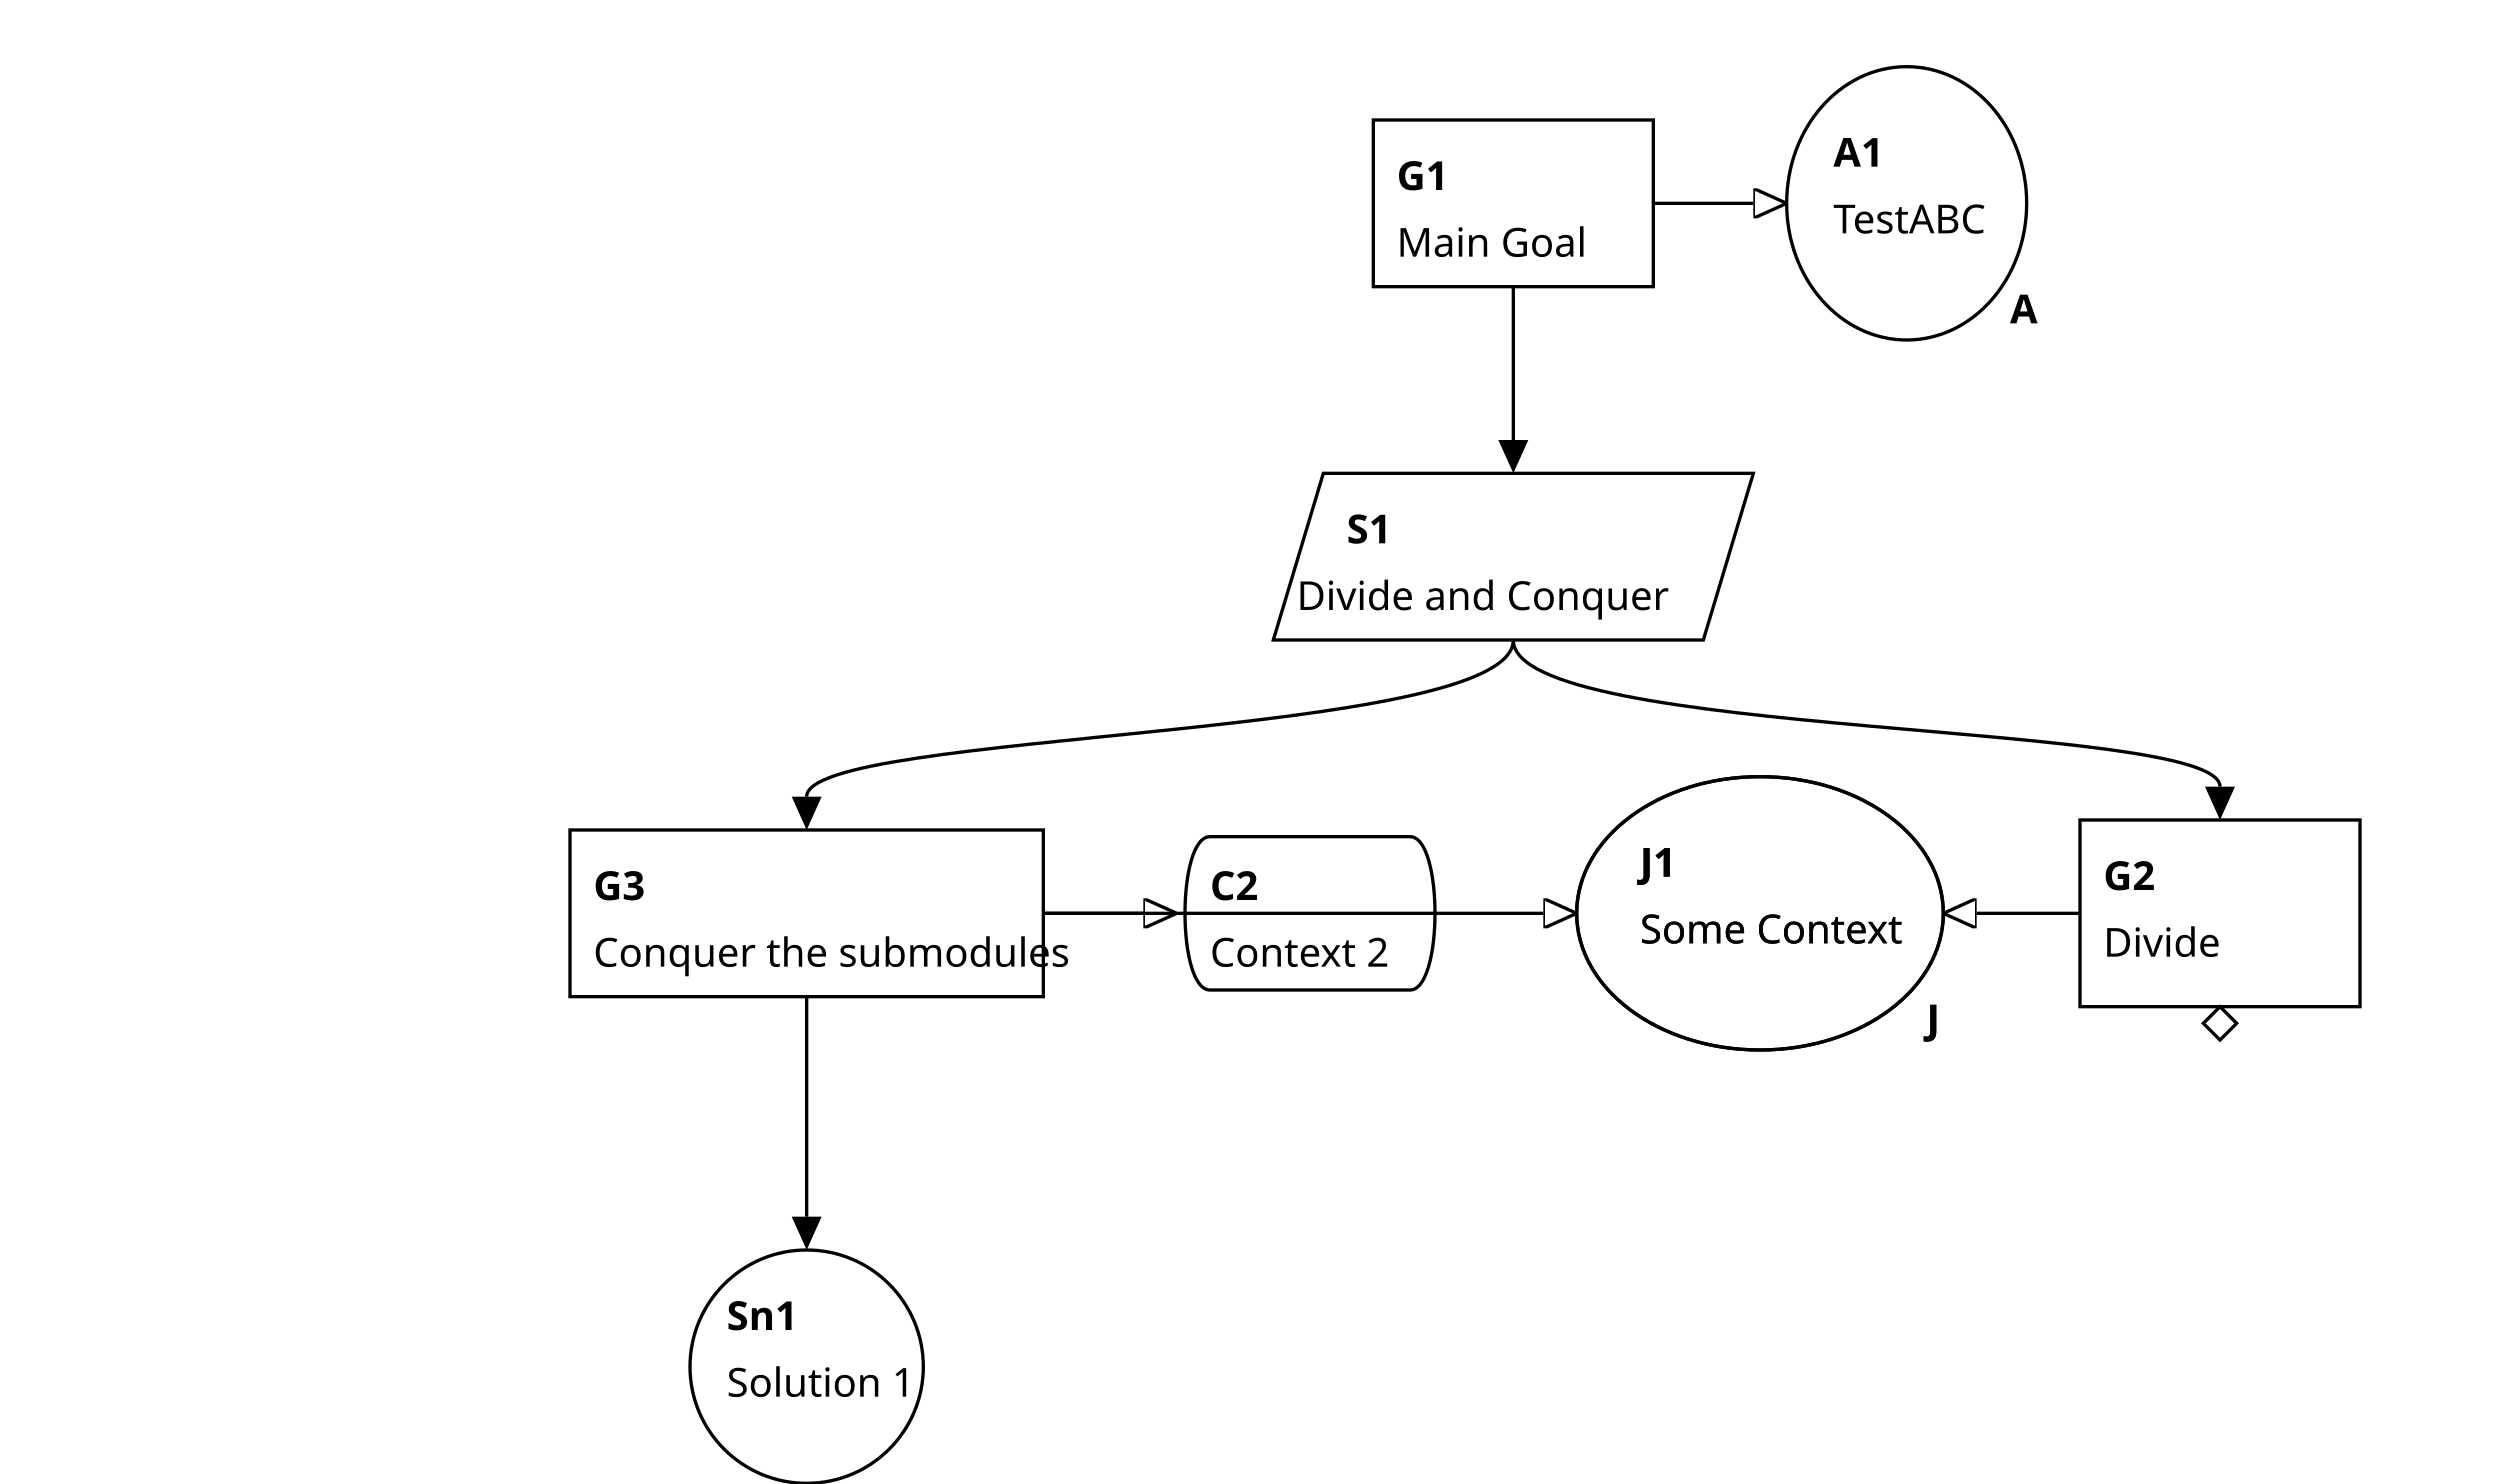
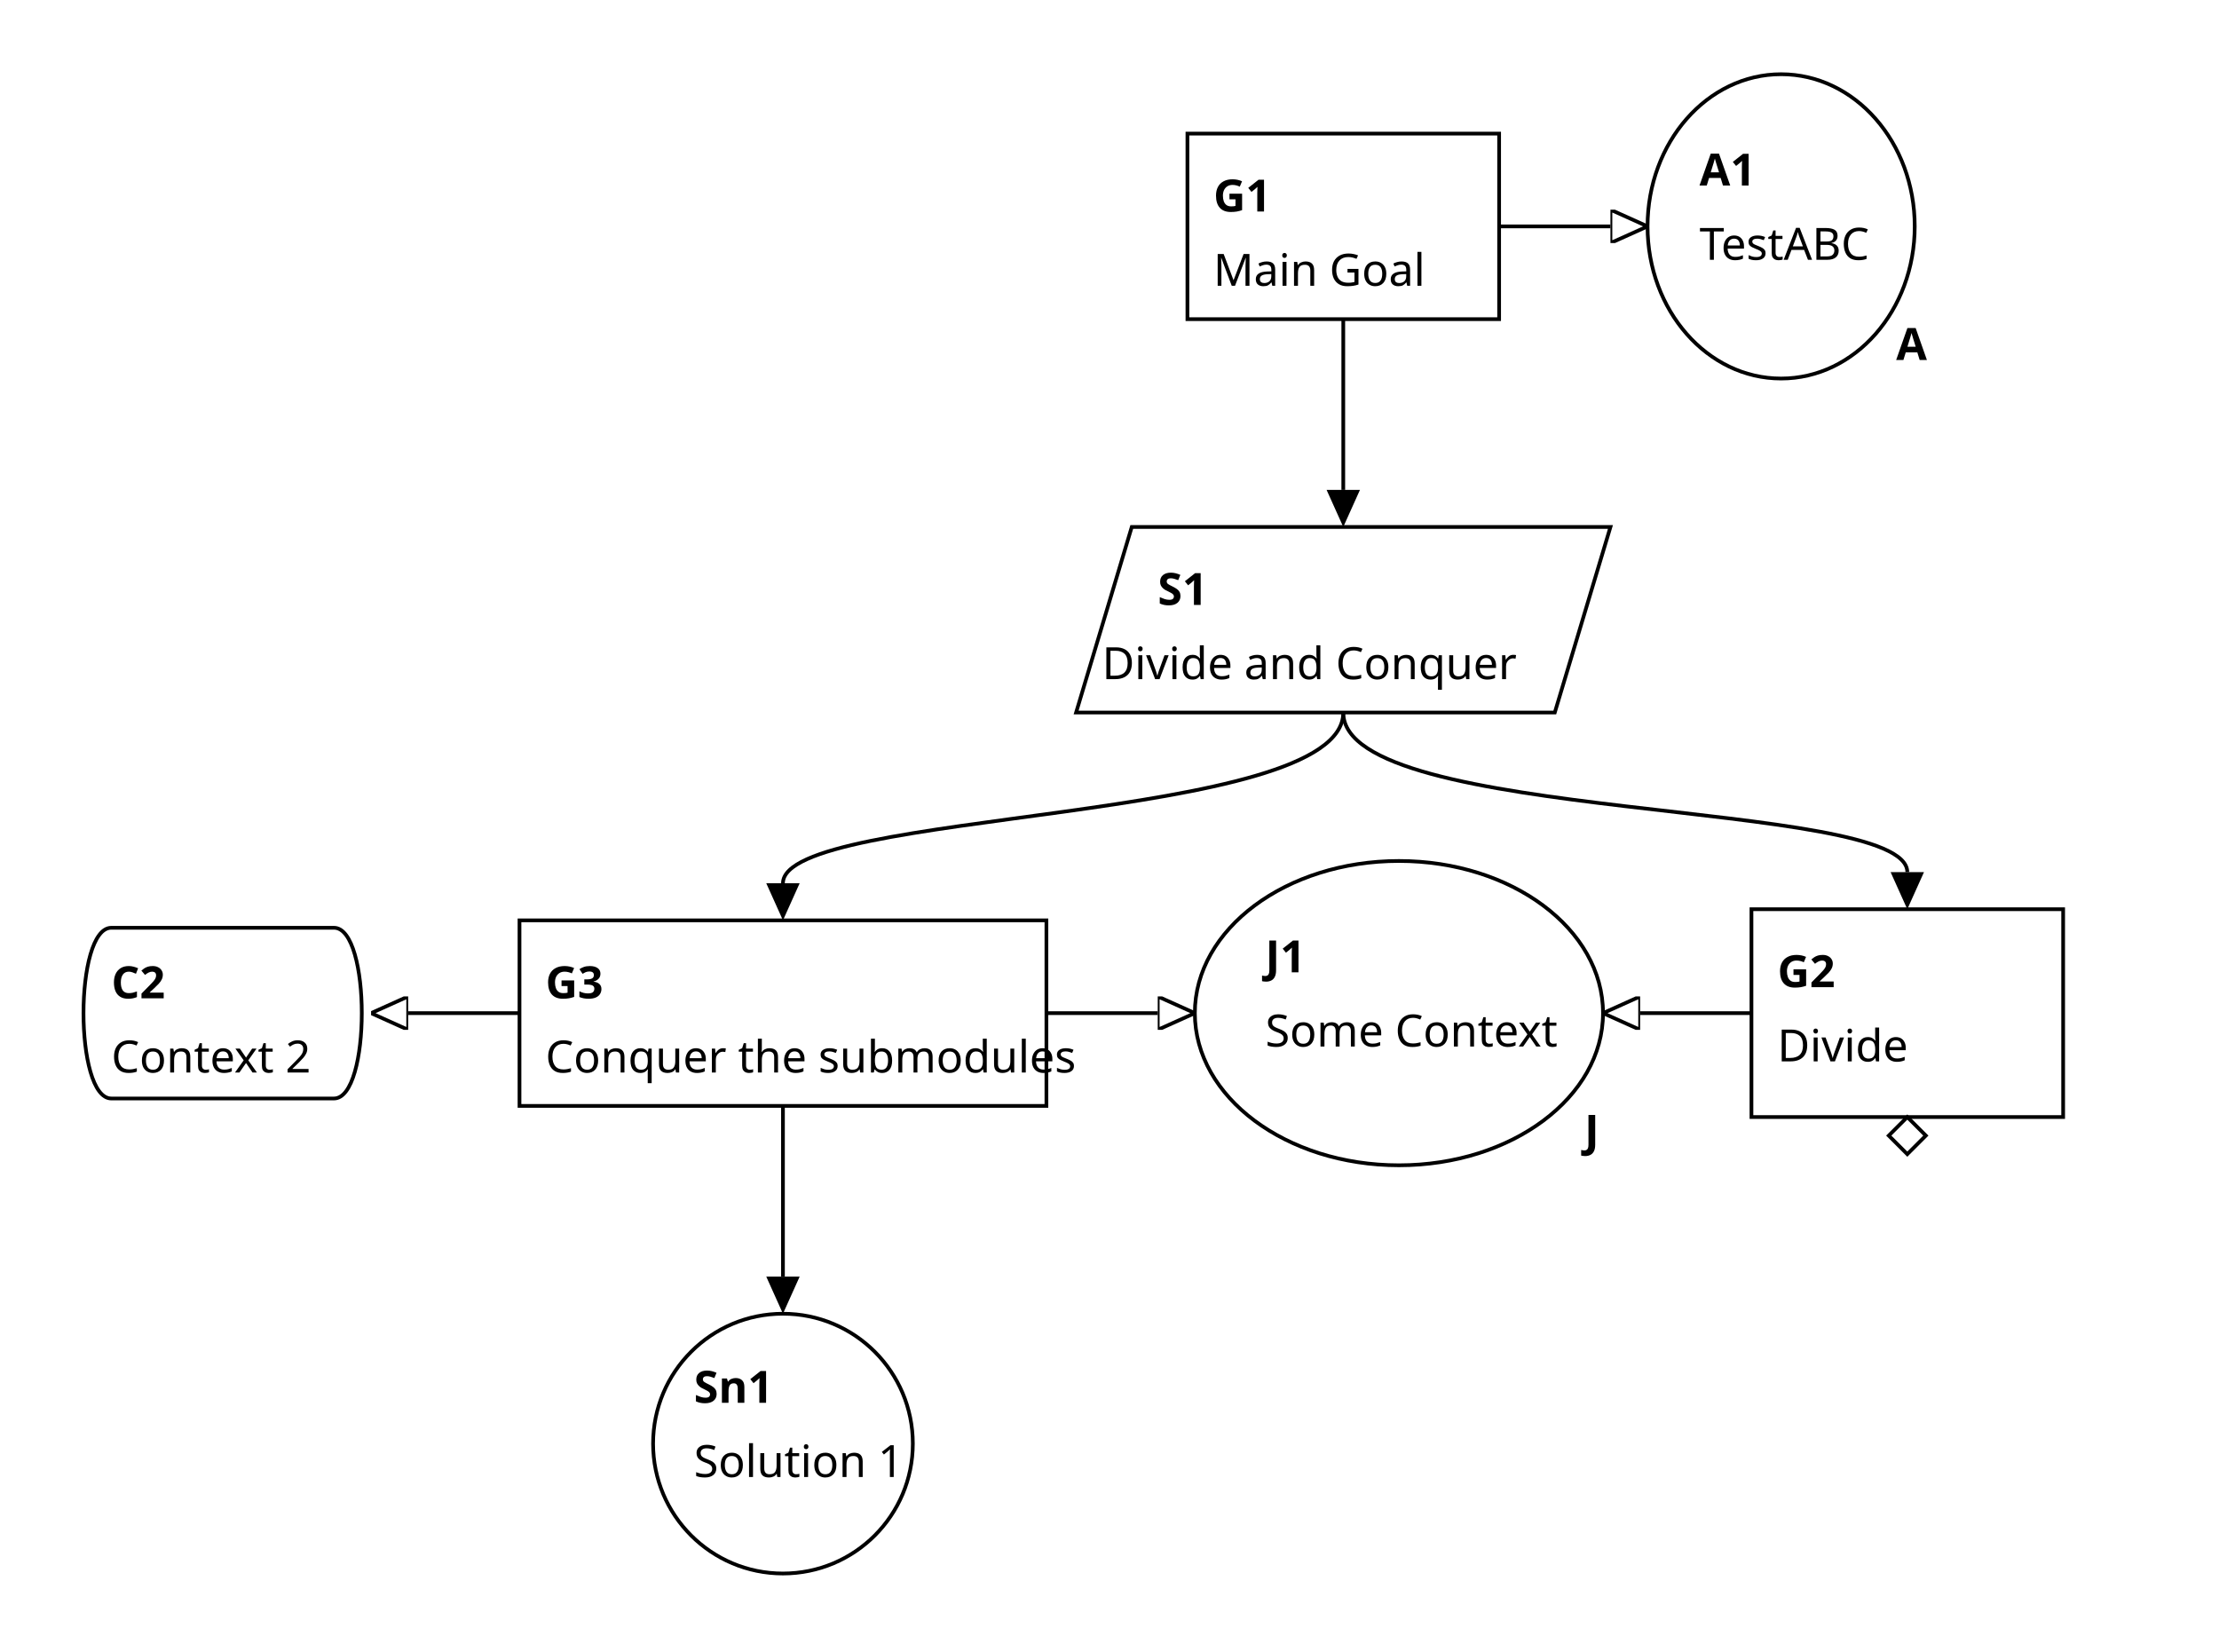
- <svg xmlns="http://www.w3.org/2000/svg" viewBox="0 0 750 445">
+ <svg xmlns="http://www.w3.org/2000/svg" viewBox="0 0 598 445">
  <symbol id="module_icon" viewbox="0 0 20 20">
    <rect fill="lightgrey" height="5" stroke="black" stroke-width="1" width="10" x="0" y="0" />
    <rect fill="lightgrey" height="10" stroke="black" stroke-width="1" width="20" x="0" y="5" />
  </symbol>
  <marker id="composite_arrow" markerHeight="9" markerUnits="users_posaceOnUse" markerWidth="10" orient="auto-start-reverse" refX="0" refY="4.5">
    <polyline fill="none" points="0 0, 6 4.5, 0 9" stroke="black" stroke-width="1" />
    <polyline fill="none" points="4 0, 10 4.5, 4 9" stroke="black" stroke-width="1" />
    <polyline fill="none" points="0 4.5, 10 4.5" stroke="black" stroke-width="1" />
  </marker>
  <marker id="supportedby_arrow" markerHeight="9" markerUnits="users_posaceOnUse" markerWidth="10" orient="auto-start-reverse" refX="0" refY="4.5">
    <polyline fill="black" points="0 0, 10 4.5, 0 9" />
  </marker>
  <marker id="incontextof_arrow" markerHeight="9" markerUnits="users_posaceOnUse" markerWidth="10" orient="auto-start-reverse" refX="0" refY="4.5">
    <polyline fill="none" points="0 0, 10 4.5, 0 9, 0 0" stroke="black" stroke-width="1" />
  </marker>
  <g class="gsnelem gsngoal gsn_module_Main" id="node_G1">
-     <path class="border" d="M412,36 L496,36 L496,86 L412,86 z" fill="none" stroke="black" stroke-width="1" />
-     <text font-family="AppleSystemUIFont" font-size="12" font-weight="bold" textLength="13" x="419" y="57">
+     <path class="border" d="M320,36 L404,36 L404,86 L320,86 z" fill="none" stroke="black" stroke-width="1" />
+     <text font-family="AppleSystemUIFont" font-size="12" font-weight="bold" textLength="13" x="327" y="57">
G1
</text>
-     <text font-family="AppleSystemUIFont" font-size="12" textLength="51" x="419" y="77">
+     <text font-family="AppleSystemUIFont" font-size="12" textLength="51" x="327" y="77">
Main Goal
</text>
  </g>
  <g class="gsnelem gsnasmp gsn_module_Sub1" id="node_A1">
-     <ellipse class="border" cx="572" cy="61" fill="none" rx="36" ry="41" stroke="black" stroke-width="1" />
-     <text font-family="AppleSystemUIFont" font-size="12" font-weight="bold" textLength="12" x="550" y="50">
+     <ellipse class="border" cx="480" cy="61" fill="none" rx="36" ry="41" stroke="black" stroke-width="1" />
+     <text font-family="AppleSystemUIFont" font-size="12" font-weight="bold" textLength="12" x="458" y="50">
A1
</text>
-     <text font-family="AppleSystemUIFont" font-size="12" font-weight="bold" x="603" y="97">
+     <text font-family="AppleSystemUIFont" font-size="12" font-weight="bold" x="511" y="97">
A
</text>
-     <text font-family="AppleSystemUIFont" font-size="12" textLength="44" x="550" y="70">
+     <text font-family="AppleSystemUIFont" font-size="12" textLength="44" x="458" y="70">
TestABC
</text>
  </g>
  <g class="gsnelem gsnstgy gsn_module_Main" id="node_S1">
-     <path class="border" d="M397,142 L526,142 L511,192 L382,192 z" fill="none" stroke="black" stroke-width="1" />
-     <text font-family="AppleSystemUIFont" font-size="12" font-weight="bold" textLength="12" x="404" y="163">
+     <path class="border" d="M305,142 L434,142 L419,192 L290,192 z" fill="none" stroke="black" stroke-width="1" />
+     <text font-family="AppleSystemUIFont" font-size="12" font-weight="bold" textLength="12" x="312" y="163">
S1
</text>
-     <text font-family="AppleSystemUIFont" font-size="12" textLength="101" x="389" y="183">
+     <text font-family="AppleSystemUIFont" font-size="12" textLength="101" x="297" y="183">
Divide and Conquer
</text>
  </g>
-   <g class="gsnelem gsnjust gsn_module_Main" id="node_J1">
-     <ellipse class="border" cx="528" cy="274" fill="none" rx="55" ry="41" stroke="black" stroke-width="1" />
-     <text font-family="AppleSystemUIFont" font-size="12" font-weight="bold" textLength="11" x="492" y="263">
- J1
+   <g class="gsnelem gsnctxt gsn_module_Sub3" id="node_C2">
+     <path class="border" d="M30,250 L90,250 C100,250,100,296,90,296 L30,296 C20,296,20,250,30,250" fill="none" stroke="black" stroke-width="1" />
+     <text font-family="AppleSystemUIFont" font-size="12" font-weight="bold" textLength="14" x="30" y="269">
+ C2
</text>
-     <text font-family="AppleSystemUIFont" font-size="12" font-weight="bold" x="578" y="310">
- J
- </text>
-     <text font-family="AppleSystemUIFont" font-size="12" textLength="72" x="492" y="283">
- Some Context
+     <text font-family="AppleSystemUIFont" font-size="12" textLength="49" x="30" y="289">
+ Context 2
</text>
  </g>
  <g class="gsnelem gsngoal gsn_module_Sub1" id="node_G3">
-     <path class="border" d="M171,249 L313,249 L313,299 L171,299 z" fill="none" stroke="black" stroke-width="1" />
-     <text font-family="AppleSystemUIFont" font-size="12" font-weight="bold" textLength="15" x="178" y="270">
+     <path class="border" d="M140,248 L282,248 L282,298 L140,298 z" fill="none" stroke="black" stroke-width="1" />
+     <text font-family="AppleSystemUIFont" font-size="12" font-weight="bold" textLength="15" x="147" y="269">
G3
</text>
-     <text font-family="AppleSystemUIFont" font-size="12" textLength="128" x="178" y="290">
+     <text font-family="AppleSystemUIFont" font-size="12" textLength="128" x="147" y="289">
Conquer the submodules
</text>
  </g>
-   <g class="gsnelem gsnctxt gsn_module_Sub3" id="node_C2">
-     <path class="border" d="M363,251 L423,251 C433,251,433,297,423,297 L363,297 C353,297,353,251,363,251" fill="none" stroke="black" stroke-width="1" />
-     <text font-family="AppleSystemUIFont" font-size="12" font-weight="bold" textLength="14" x="363" y="270">
- C2
- </text>
-     <text font-family="AppleSystemUIFont" font-size="12" textLength="49" x="363" y="290">
- Context 2
- </text>
-   </g>
  <g class="gsnelem gsnjust gsn_module_Main" id="node_J1">
-     <ellipse class="border" cx="528" cy="274" fill="none" rx="55" ry="41" stroke="black" stroke-width="1" />
-     <text font-family="AppleSystemUIFont" font-size="12" font-weight="bold" textLength="11" x="492" y="263">
+     <ellipse class="border" cx="377" cy="273" fill="none" rx="55" ry="41" stroke="black" stroke-width="1" />
+     <text font-family="AppleSystemUIFont" font-size="12" font-weight="bold" textLength="11" x="341" y="262">
J1
</text>
-     <text font-family="AppleSystemUIFont" font-size="12" font-weight="bold" x="578" y="310">
+     <text font-family="AppleSystemUIFont" font-size="12" font-weight="bold" x="427" y="309">
J
</text>
-     <text font-family="AppleSystemUIFont" font-size="12" textLength="72" x="492" y="283">
+     <text font-family="AppleSystemUIFont" font-size="12" textLength="72" x="341" y="282">
Some Context
</text>
  </g>
  <g class="gsnelem gsngoal gsn_module_Main" id="node_G2">
-     <path class="border" d="M624,246 L708,246 L708,302 L624,302 z" fill="none" stroke="black" stroke-width="1" />
-     <text font-family="AppleSystemUIFont" font-size="12" font-weight="bold" textLength="14" x="631" y="267">
+     <path class="border" d="M472,245 L556,245 L556,301 L472,301 z" fill="none" stroke="black" stroke-width="1" />
+     <text font-family="AppleSystemUIFont" font-size="12" font-weight="bold" textLength="14" x="479" y="266">
G2
</text>
-     <text font-family="AppleSystemUIFont" font-size="12" textLength="31" x="631" y="287">
+     <text font-family="AppleSystemUIFont" font-size="12" textLength="31" x="479" y="286">
Divide
</text>
-     <path d="M666,302 l5,5 l-5,5 l-5,-5 z" fill="none" stroke="black" stroke-width="1" />
+     <path d="M514,301 l5,5 l-5,5 l-5,-5 z" fill="none" stroke="black" stroke-width="1" />
  </g>
  <g class="gsnelem gsnsltn gsn_module_Sub3" id="node_Sn1">
-     <ellipse class="border" cx="242" cy="410" fill="none" rx="35" ry="35" stroke="black" stroke-width="1" />
-     <text font-family="AppleSystemUIFont" font-size="12" font-weight="bold" textLength="18" x="218" y="399">
+     <ellipse class="border" cx="211" cy="389" fill="none" rx="35" ry="35" stroke="black" stroke-width="1" />
+     <text font-family="AppleSystemUIFont" font-size="12" font-weight="bold" textLength="18" x="187" y="378">
Sn1
</text>
-     <text font-family="AppleSystemUIFont" font-size="12" textLength="49" x="218" y="419">
+     <text font-family="AppleSystemUIFont" font-size="12" textLength="49" x="187" y="398">
Solution 1
</text>
  </g>
-   <path class="gsnedge gsninctxt" d="M496,61 C496,61,506,61,526,61" fill="none" marker-end="url(#incontextof_arrow)" stroke="black" stroke-width="1" />
-   <path class="gsnedge gsninspby" d="M454,86 C454,116,454,112,454,132" fill="none" marker-end="url(#supportedby_arrow)" stroke="black" stroke-width="1" />
-   <path class="gsnedge gsninctxt" d="M624,274 C624,274,613,274,593,274" fill="none" marker-end="url(#incontextof_arrow)" stroke="black" stroke-width="1" />
-   <path class="gsnedge gsninctxt" d="M313,274 C313,274,443,274,463,274" fill="none" marker-end="url(#incontextof_arrow)" stroke="black" stroke-width="1" />
-   <path class="gsnedge gsninctxt" d="M313,274 C313,274,323,274,343,274" fill="none" marker-end="url(#incontextof_arrow)" stroke="black" stroke-width="1" />
-   <path class="gsnedge gsninspby" d="M242,299 C242,329,242,345,242,365" fill="none" marker-end="url(#supportedby_arrow)" stroke="black" stroke-width="1" />
-   <path class="gsnedge gsninspby" d="M454,192 C454,222,666,216,666,236" fill="none" marker-end="url(#supportedby_arrow)" stroke="black" stroke-width="1" />
-   <path class="gsnedge gsninspby" d="M454,192 C454,222,242,219,242,239" fill="none" marker-end="url(#supportedby_arrow)" stroke="black" stroke-width="1" />
+   <path class="gsnedge gsninctxt" d="M404,61 C404,61,414,61,434,61" fill="none" marker-end="url(#incontextof_arrow)" stroke="black" stroke-width="1" />
+   <path class="gsnedge gsninspby" d="M362,86 C362,116,362,112,362,132" fill="none" marker-end="url(#supportedby_arrow)" stroke="black" stroke-width="1" />
+   <path class="gsnedge gsninctxt" d="M472,273 C472,273,462,273,442,273" fill="none" marker-end="url(#incontextof_arrow)" stroke="black" stroke-width="1" />
+   <path class="gsnedge gsninctxt" d="M282,273 C282,273,292,273,312,273" fill="none" marker-end="url(#incontextof_arrow)" stroke="black" stroke-width="1" />
+   <path class="gsnedge gsninctxt" d="M140,273 C140,273,130,273,110,273" fill="none" marker-end="url(#incontextof_arrow)" stroke="black" stroke-width="1" />
+   <path class="gsnedge gsninspby" d="M211,298 C211,328,211,324,211,344" fill="none" marker-end="url(#supportedby_arrow)" stroke="black" stroke-width="1" />
+   <path class="gsnedge gsninspby" d="M362,192 C362,222,514,215,514,235" fill="none" marker-end="url(#supportedby_arrow)" stroke="black" stroke-width="1" />
+   <path class="gsnedge gsninspby" d="M362,192 C362,222,211,218,211,238" fill="none" marker-end="url(#supportedby_arrow)" stroke="black" stroke-width="1" />
</svg>
